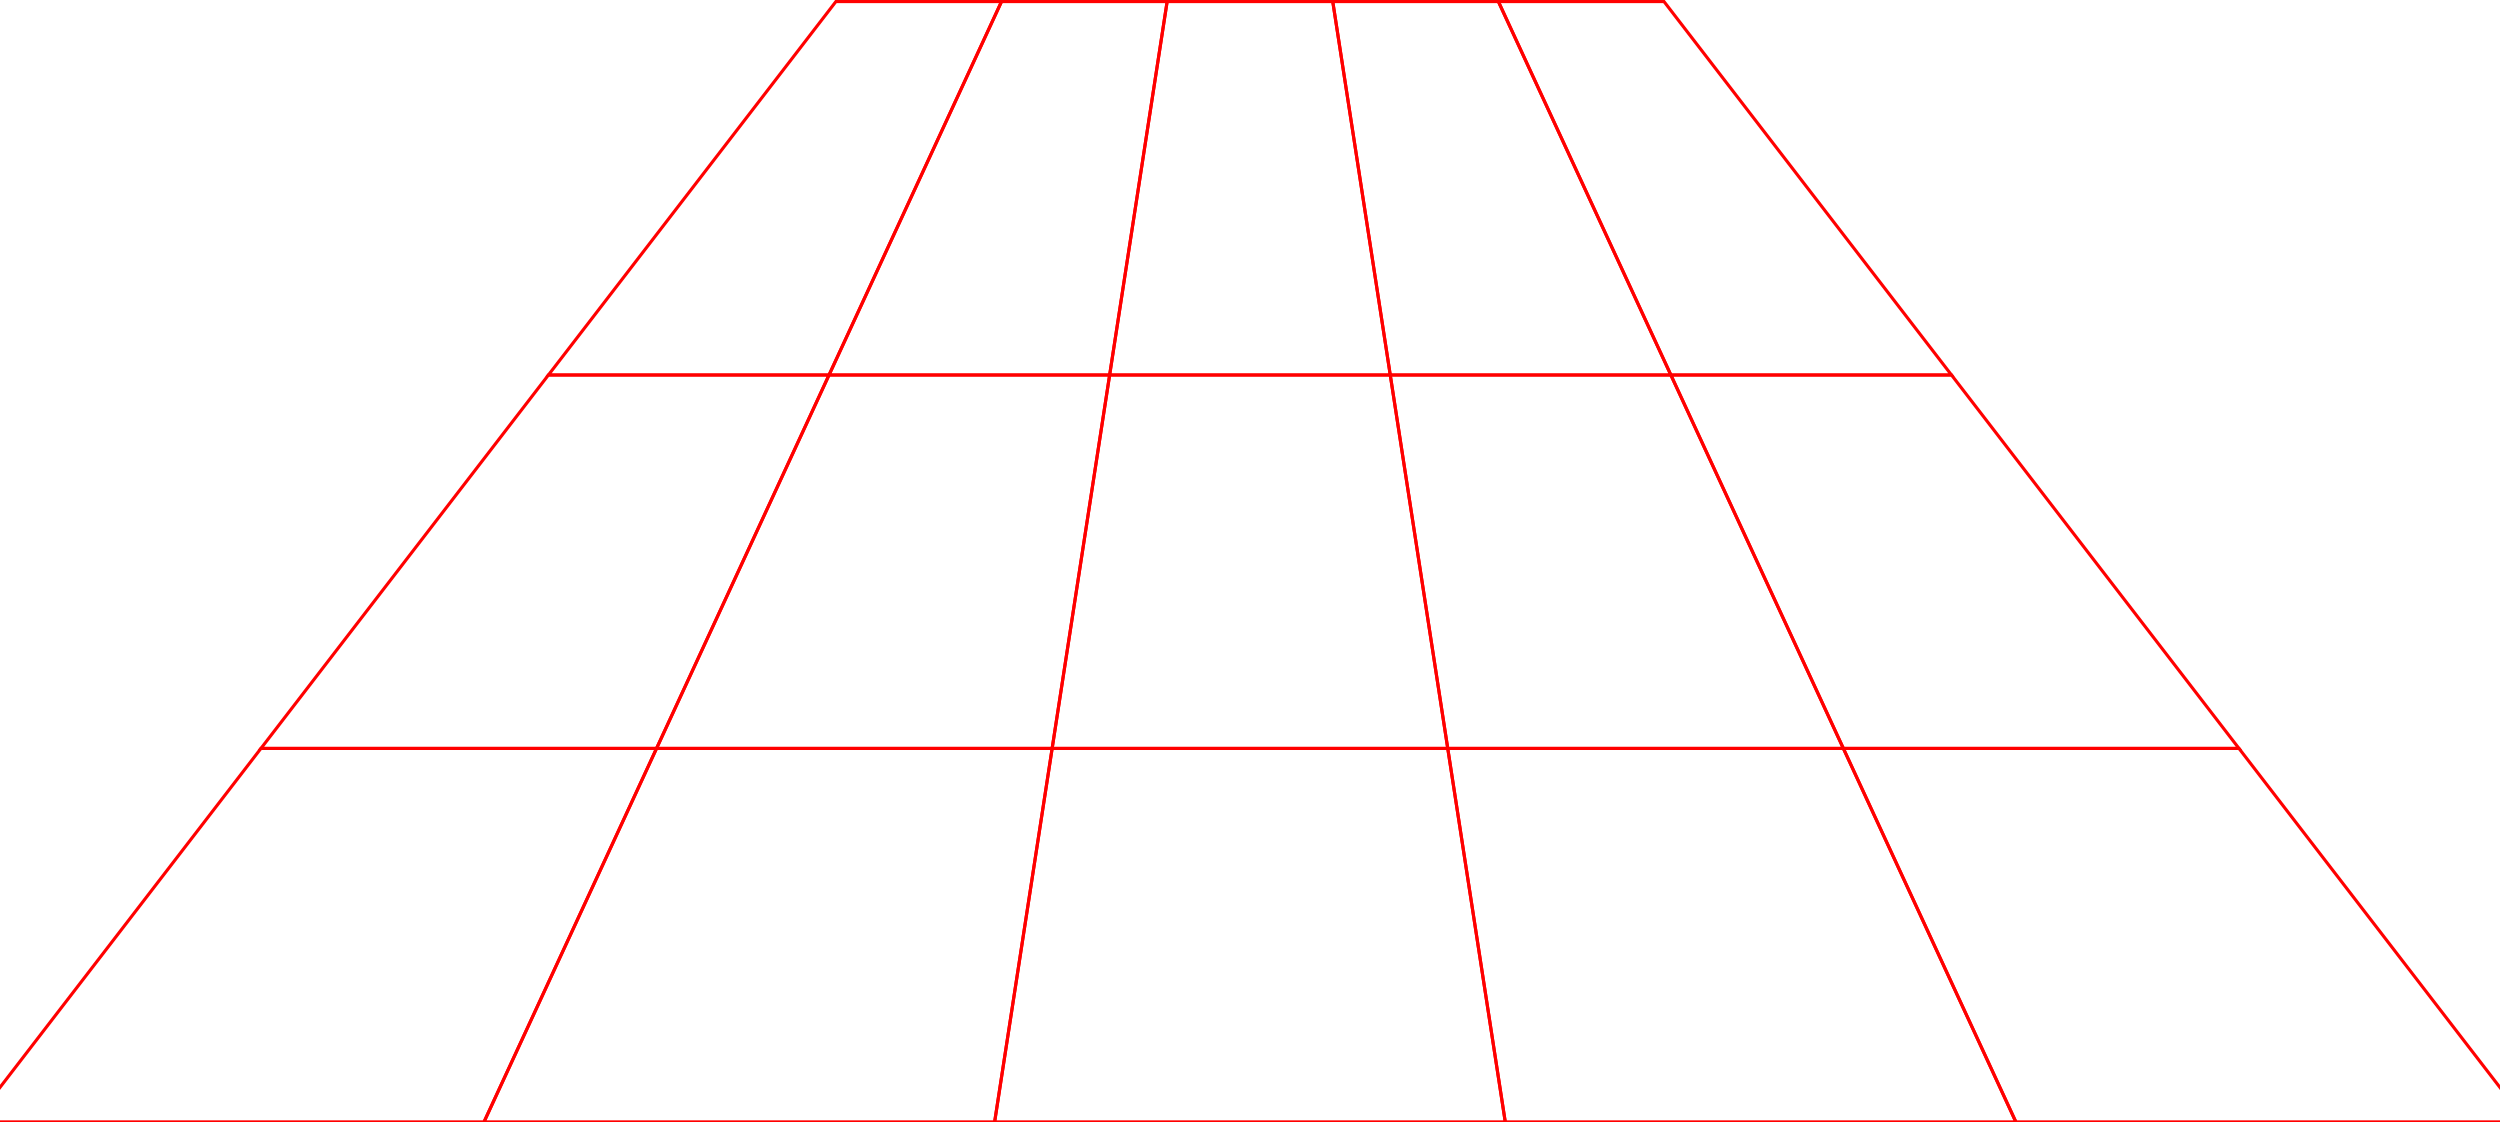
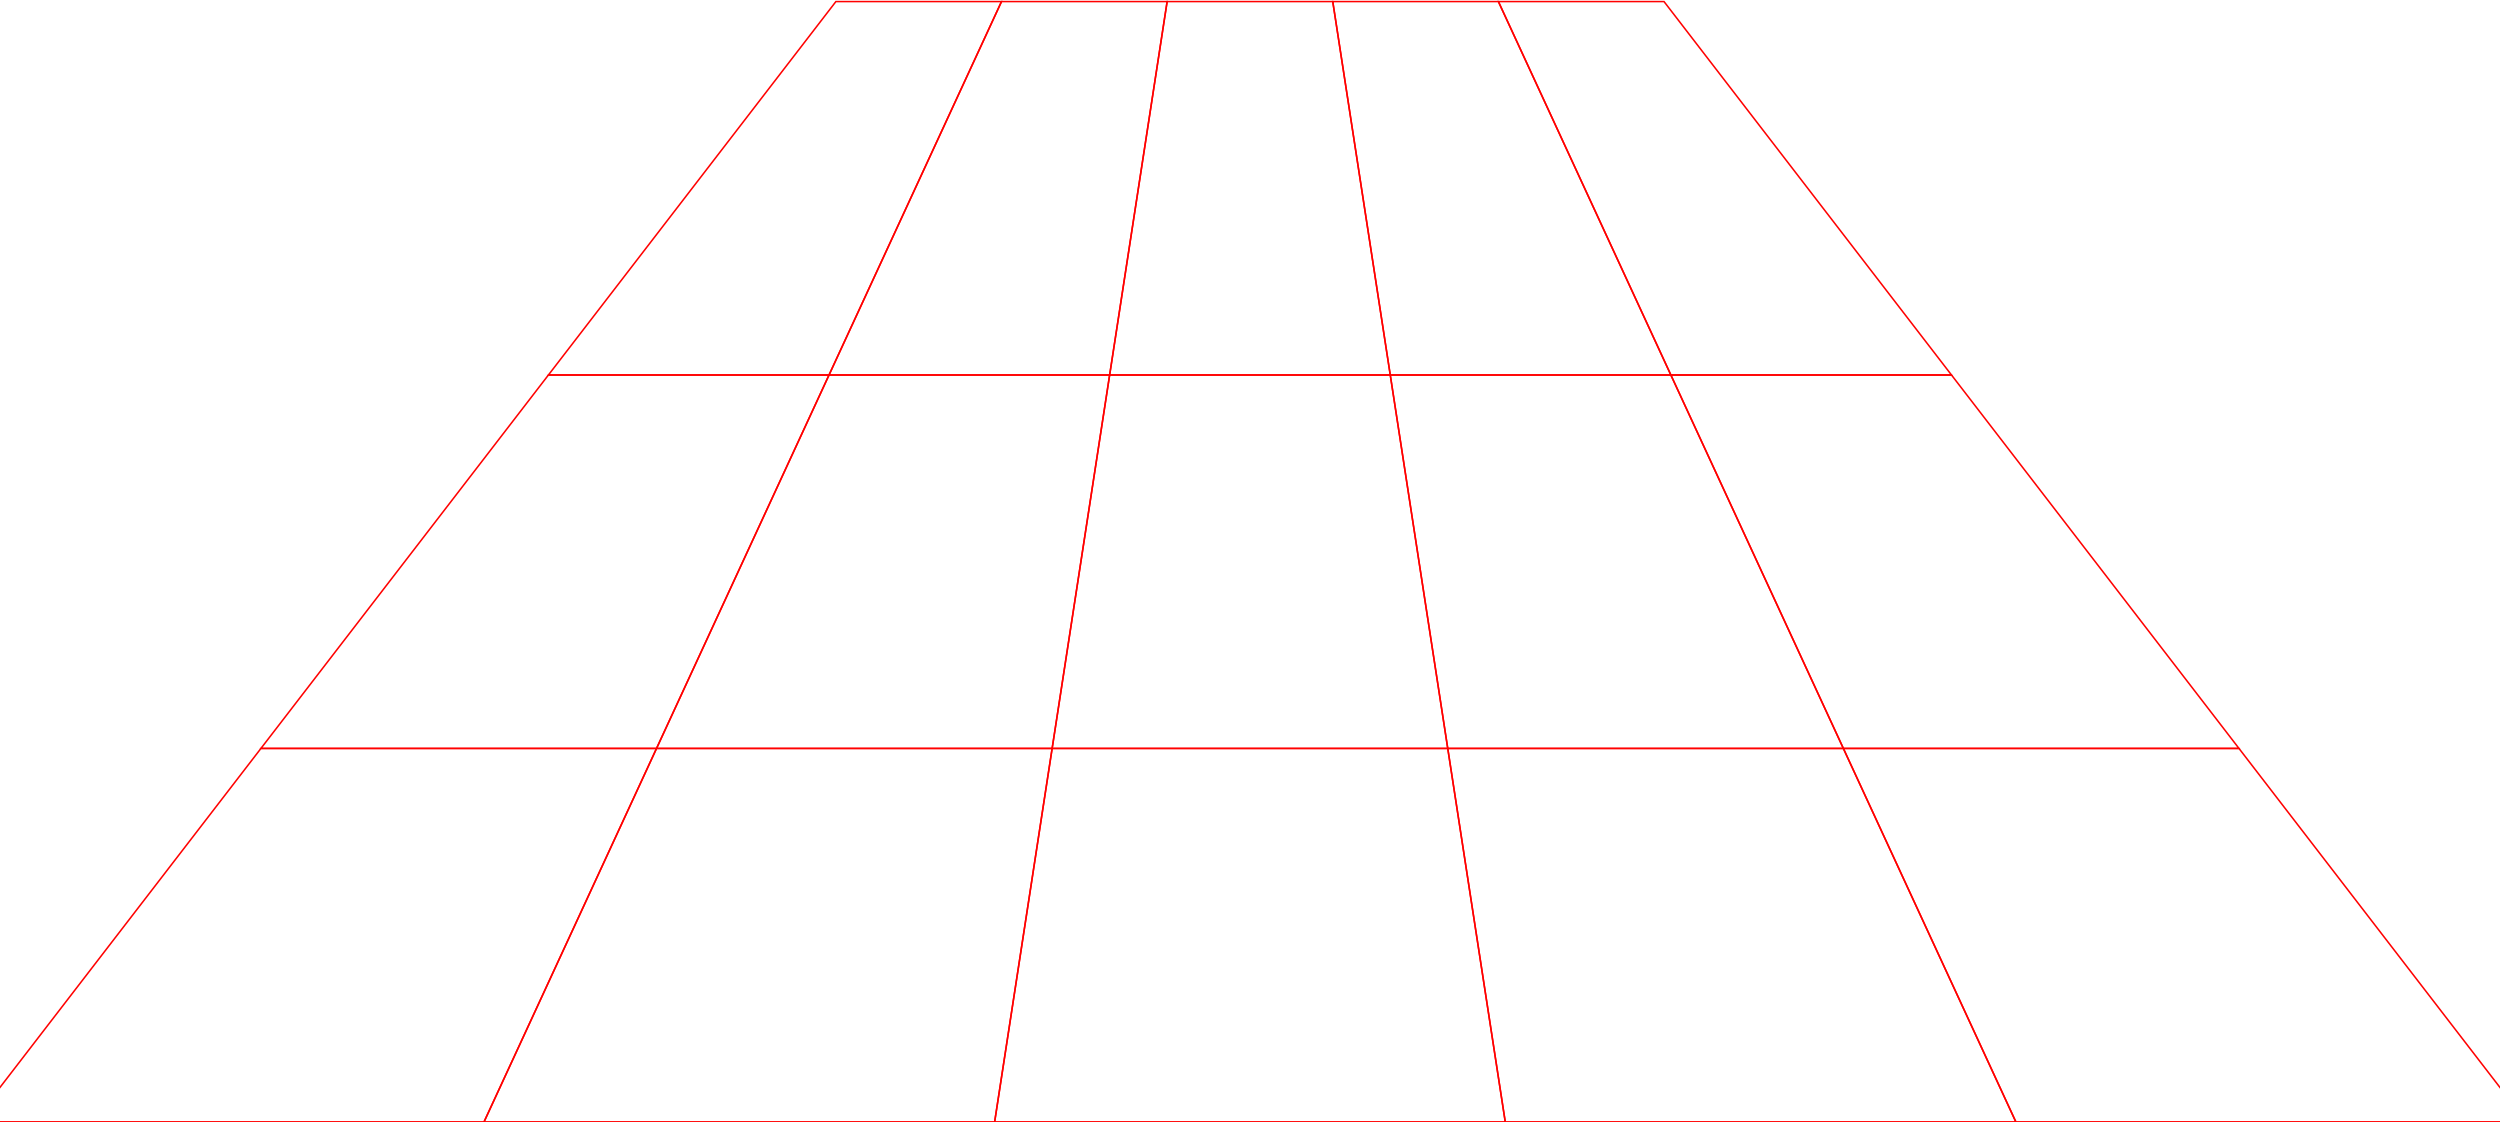
<svg xmlns="http://www.w3.org/2000/svg" width="1600px" height="718px" viewBox="0 0 1600 718" version="1.1">
-   <g id="Page-1" stroke="none" stroke-width="1" fill="none" fill-rule="evenodd">
-     <g id="Large" transform="translate(0, -362)" stroke="#FF0000" stroke-width="2">
+   <g id="Page-1" stroke="none" strokeWidth="1" fill="none" fillRule="evenodd">
+     <g id="Large" transform="translate(0, -362)" stroke="#FF0000" strokeWidth="2">
      <g id="Group" transform="translate(-17, 363)">
        <polygon id="Rectangle" points="551.97 -5.68434189e-14 657.968 -5.68434189e-14 547.574 239 367.98 239" />
        <polygon id="Rectangle-Copy" points="657.968 -5.68434189e-14 763.967 -5.68434189e-14 727.169 239 547.574 239" />
        <polygon id="Rectangle-Copy-2" points="763.967 -5.68434189e-14 869.966 -5.68434189e-14 906.764 239 727.169 239" />
        <polygon id="Rectangle-Copy-3" points="869.966 -5.68434189e-14 975.964 -5.68434189e-14 1086.358 239 906.764 239" />
        <polygon id="Rectangle-Copy-12" points="975.964 -5.68434189e-14 1081.963 -5.68434189e-14 1265.953 239 1086.358 239" />
        <polygon id="Rectangle-Copy-4" points="906.764 239 1086.358 239 1196.752 478 943.561 478" />
        <polygon id="Rectangle-Copy-13" points="1086.358 239 1265.953 239 1449.943 478 1196.752 478" />
        <polygon id="Rectangle-Copy-8" points="943.561 478 1196.752 478 1307.146 717 980.359 717" />
        <polygon id="Rectangle-Copy-14" points="1196.752 478 1449.943 478 1633.932 717 1307.146 717" />
        <polygon id="Rectangle-Copy-5" points="727.169 239 906.764 239 943.561 478 690.371 478" />
        <polygon id="Rectangle-Copy-9" points="690.371 478 943.561 478 980.359 717 653.573 717" />
        <polygon id="Rectangle-Copy-6" points="547.574 239 727.169 239 690.371 478 437.18 478" />
        <polygon id="Rectangle-Copy-10" points="437.18 478 690.371 478 653.573 717 326.786 717" />
        <polygon id="Rectangle-Copy-7" points="367.98 239 547.574 239 437.18 478 183.99 478" />
        <polygon id="Rectangle-Copy-11" points="183.99 478 437.18 478 326.786 717 2.84842392e-14 717" />
      </g>
    </g>
  </g>
</svg>
